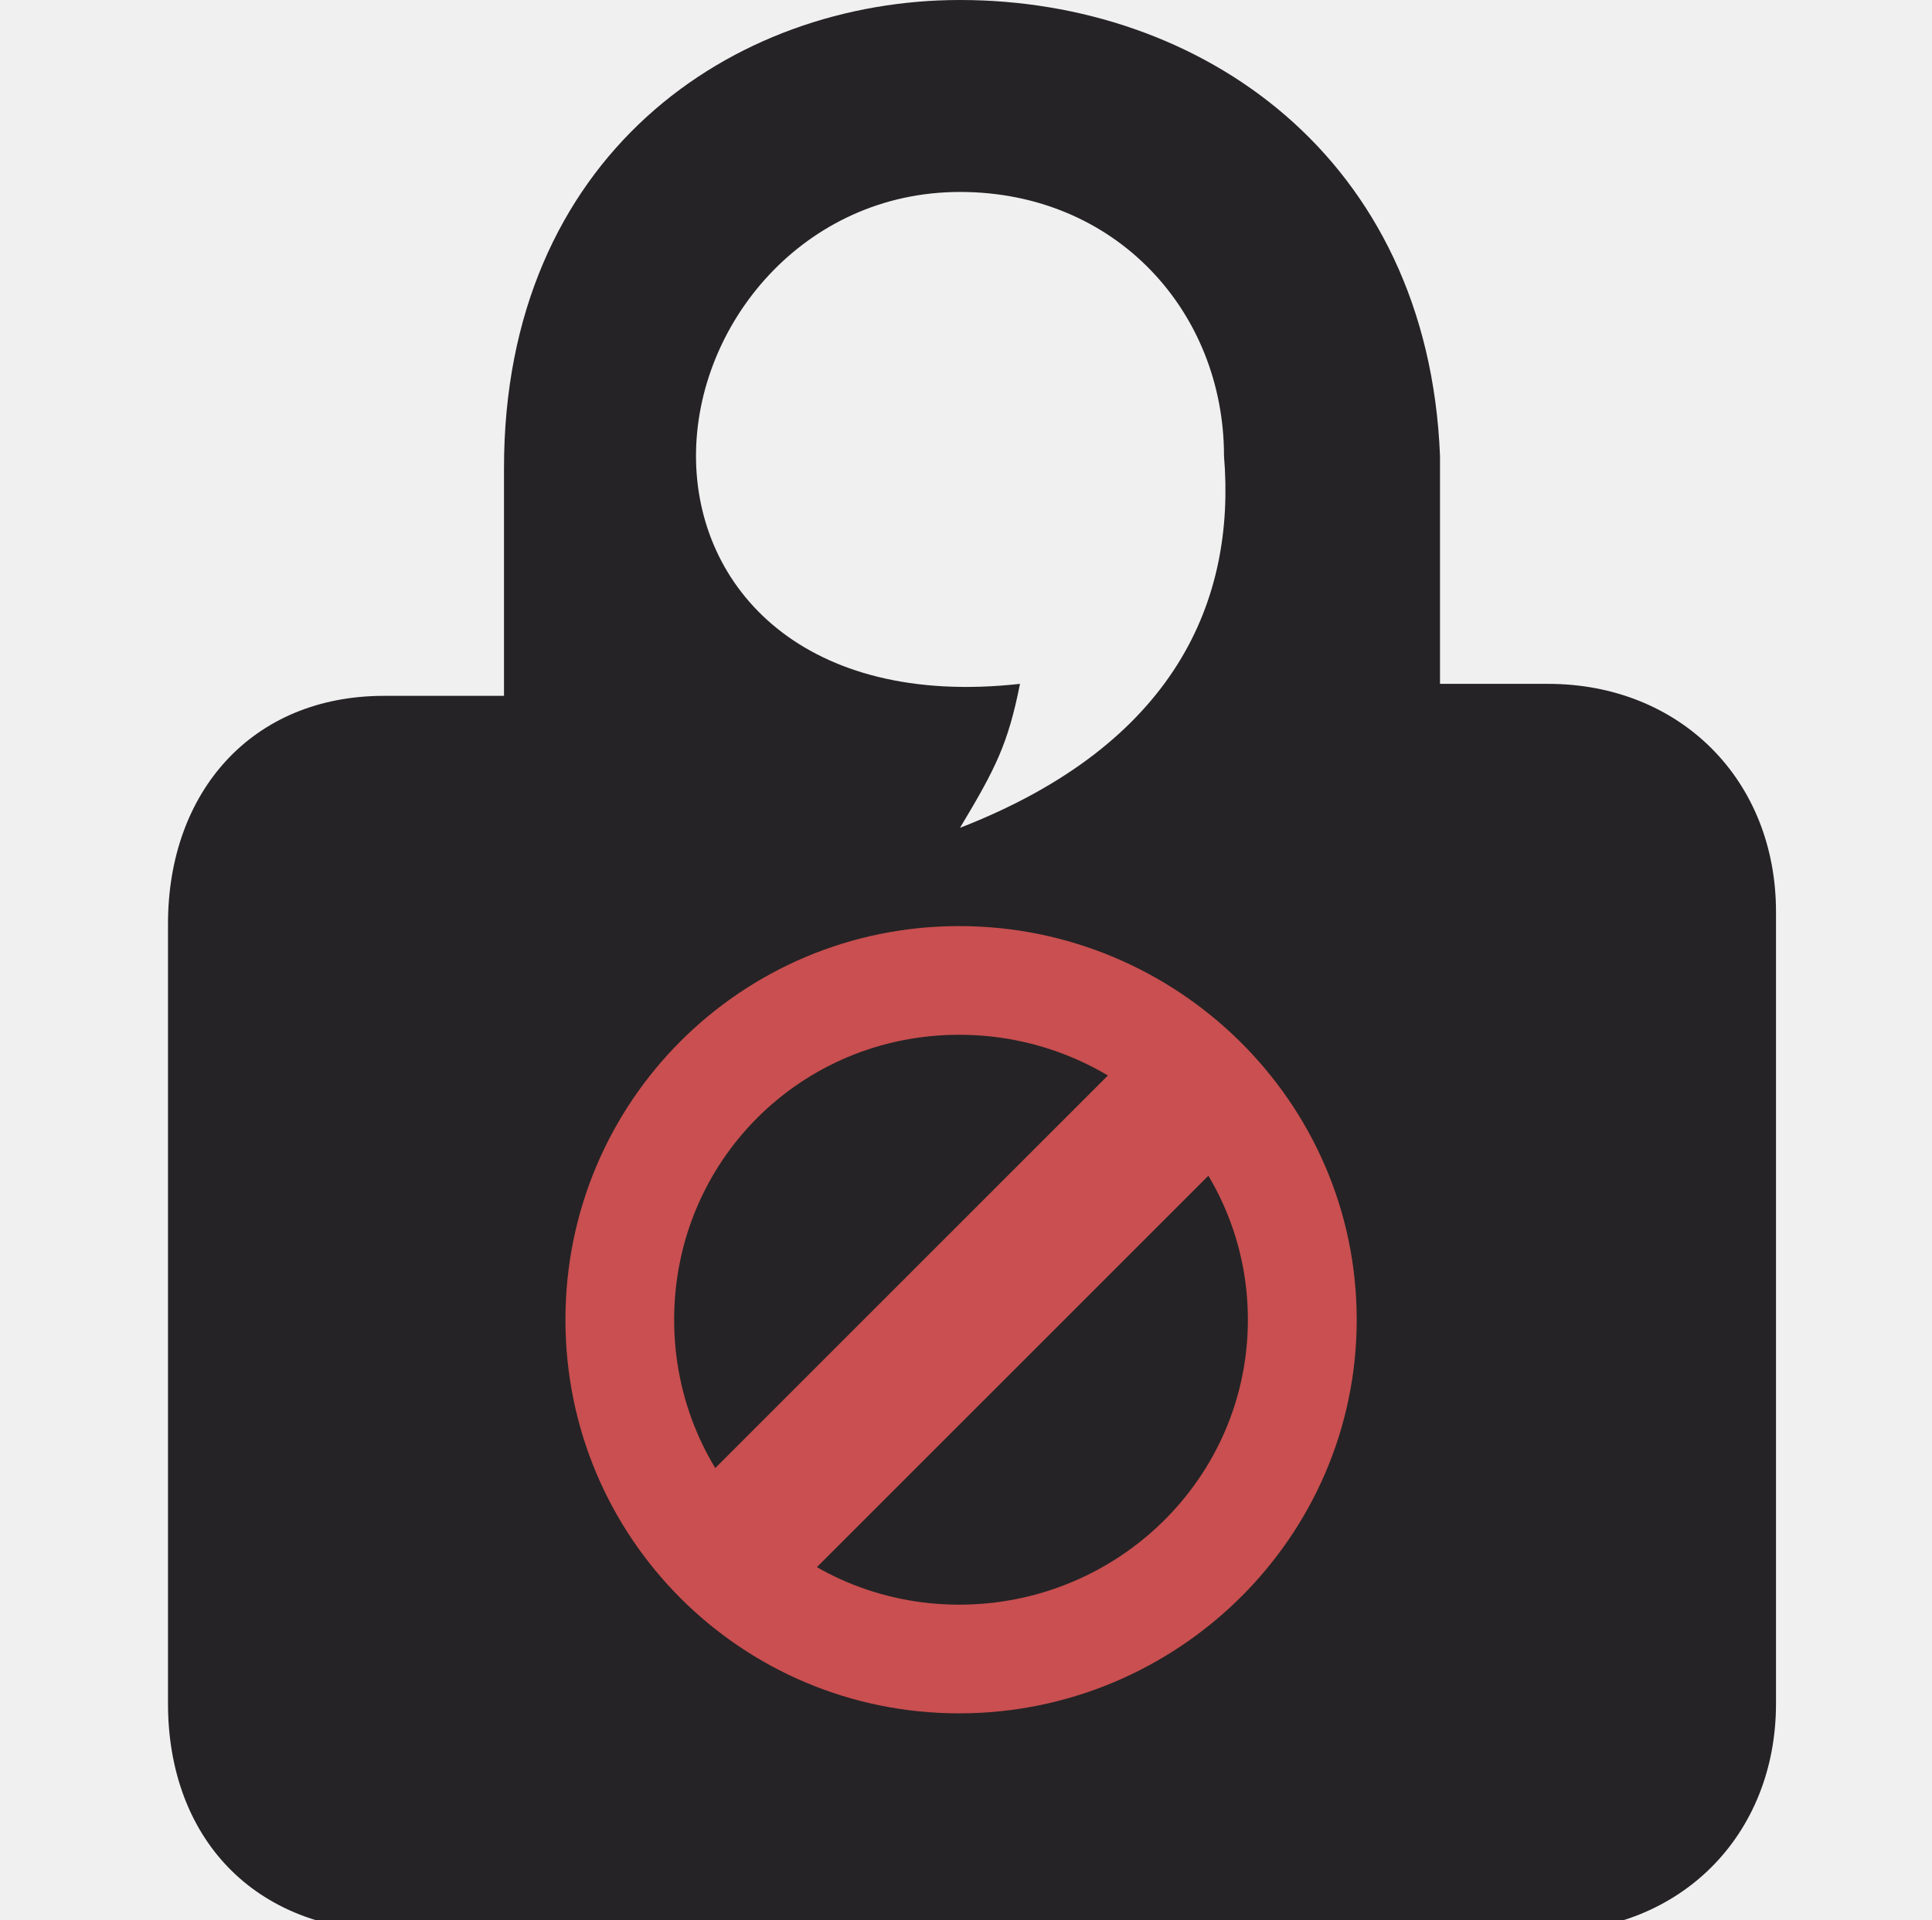
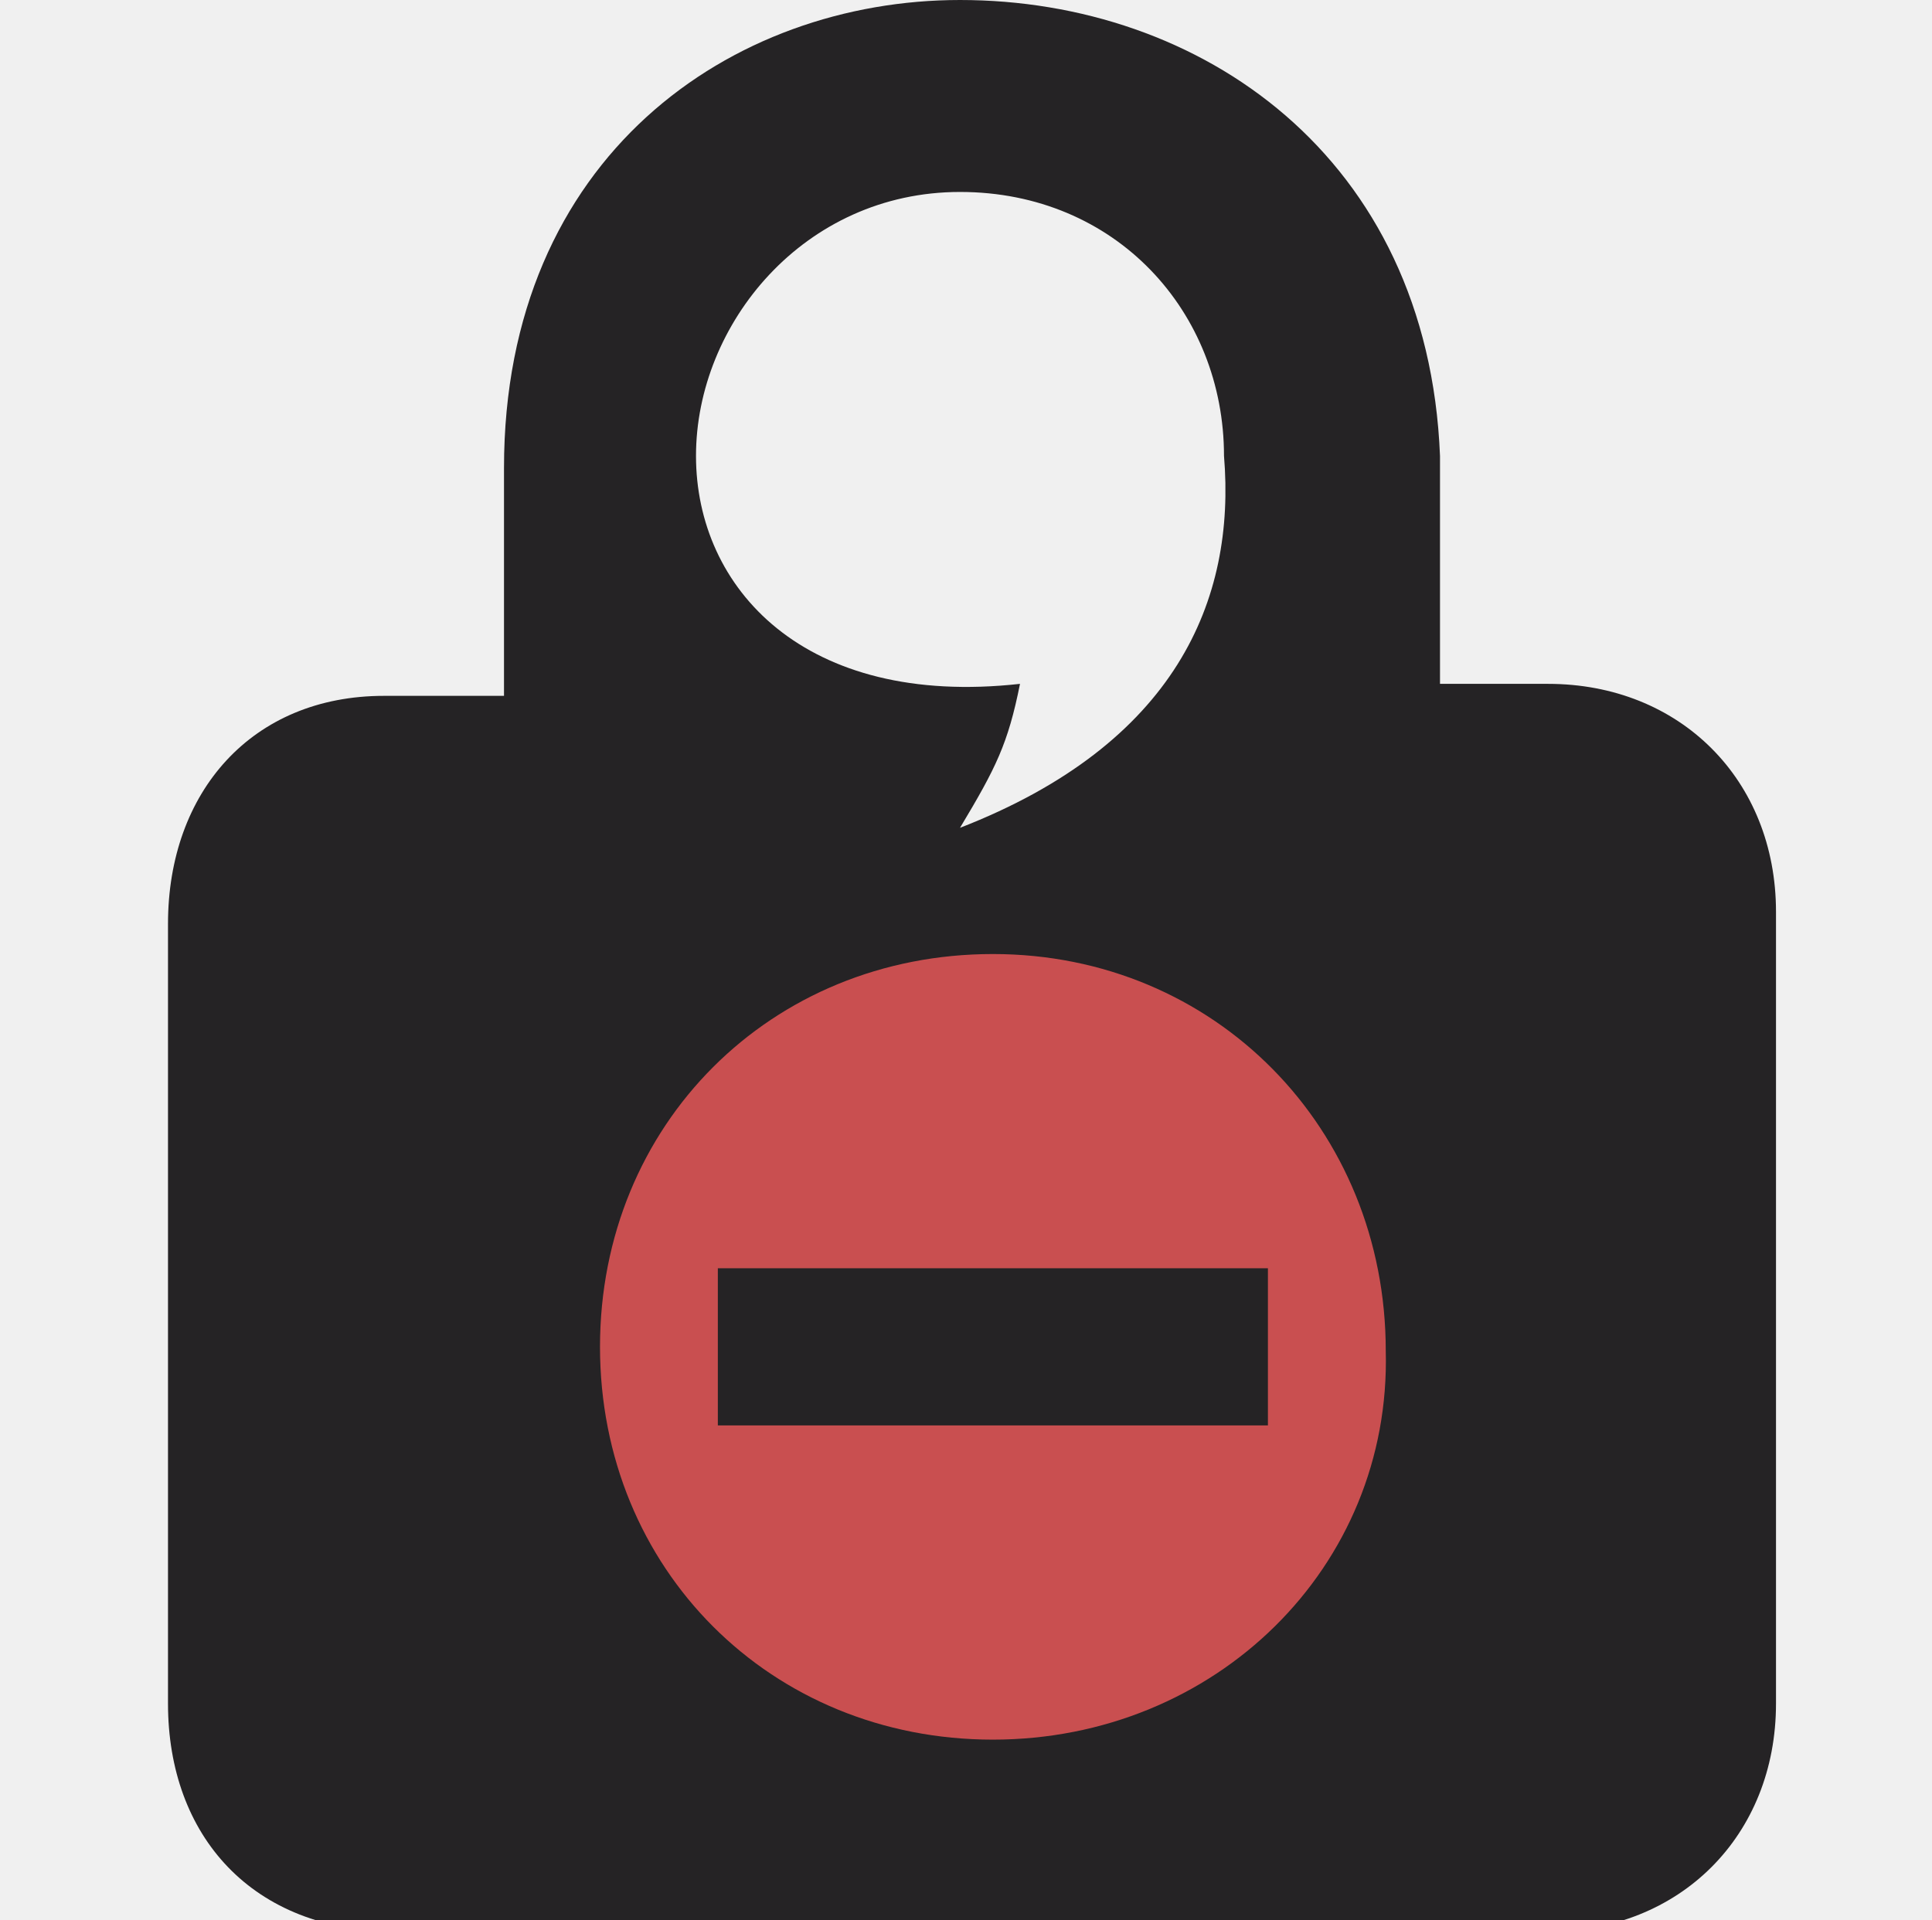
<svg xmlns="http://www.w3.org/2000/svg" version="1.1" width="100%" height="100%" viewBox="0 0 16.1 16" id="Layer_1" xml:space="preserve">
  <defs id="defs17" />
  <path d="M 8,0 C 6.1,0 4.2,1.3 4.2,3.9 v 1.9 h -1 C 2.1,5.8 1.4,6.6 1.4,7.7 v 6.5 c 0,1.1 0.7,1.9 1.9,1.9 l 9.6,0 c 1.1,0 1.9,-0.8 1.9,-1.9 V 7.6 C 14.8,6.5 14,5.7 12.9,5.7 H 12 L 12,3.8 C 11.9,1.3 10,0 8,0 z m 0,1.6 c 1.3,0 2.2,1 2.2,2.2 C 10.3,5 9.8,6.2 8,6.9 8.3,6.4 8.4,6.2 8.5,5.7 6.7,5.9 5.8,4.9 5.8,3.8 5.8,2.7 6.7,1.6 8,1.6 z" id="path3" style="fill:#252325" />
-   <path d="m 7.993,7.719 c -1.816,0 -3.281,1.465 -3.281,3.281 0,1.816 1.465,3.281 3.281,3.281 1.816,0 3.313,-1.465 3.313,-3.281 0,-1.816 -1.497,-3.281 -3.313,-3.281 z m 0,0.906 c 1.32,0 2.406,1.055 2.406,2.375 0,1.32 -1.086,2.375 -2.406,2.375 -1.32,0 -2.375,-1.055 -2.375,-2.375 0,-1.32 1.055,-2.375 2.375,-2.375 z" id="path3000" style="fill:#c94f50;fill-opacity:1" />
  <path d="m -6.576,11.932 a 5.322,6.237 0 1 1 -10.644,0 5.322,6.237 0 1 1 10.644,0 z" id="path2996" style="fill:#ffffff;fill-opacity:1" />
-   <rect width="1.183" height="5.346" rx="0" ry="0.897" x="12.867" y="-0.542" transform="matrix(0.7071068,0.7071068,-0.7071068,0.7071068,0,0)" id="rect3937" style="fill:#c94f50;fill-opacity:1;fill-rule:nonzero" />
  <g transform="translate(-12.52373,-0.08389831)" id="g3893">
    <g id="g3877">
      <g id="g3879">
        <path d="m 5.6,8.7 c -1.3,1.3 -1.3,3.4 0,4.7 1.3,1.3 3.4,1.3 4.7,0 1.3,-1.3 1.3,-3.4 0,-4.7 C 9,7.4 6.9,7.4 5.6,8.7 z m 4.1,4 c -0.9,0.9 -2.4,0.9 -3.4,0 -0.5,-0.5 -0.7,-1.1 -0.7,-1.8 0,0 0,0 0,0 0,0 0,-0.1 0,-0.1 0,0 0,0 0,0 0,0 0,-0.1 0,-0.1 0,0 0,0 0,0 0,-0.1 0,-0.2 0.1,-0.4 0,0 0,0 0,0 0,0 0,0 0,-0.1 0,0 0,0 0,0 0,0 0,0 0,-0.1 0,0 0,0 0,0 0,0 0,0 0,-0.1 0,0 0,0 0,0 0,0 0,0 0,-0.1 0,0 0,0 0,-0.1 0,0 0,0 0,-0.1 0,0 0,0 0,-0.1 0,0 0,0 0,0 0,0 0,0 0,-0.1 0,0 0,0 0,0 0,0 0,0 0,-0.1 0,0 0,0 0,0 0,0 0,0 0,-0.1 0,0 0,0 0,0 0,0 0,0 0,-0.1 0,0 0,0 0,0 0,0 0.1,-0.1 0.1,-0.1 0,0 0,0 0,0 l 0,0 0,0 c 0,0 0.1,-0.1 0.1,-0.1 0,0 0,0 0,0 0,0 0,0 0.1,-0.1 0,0 0,0 0,0 0,0 0,0 0.1,0 0,0 0,0 0,0 0,0 0,0 0.1,0 0,0 0,0 0,0 0,0 0,0 0.1,0 0,0 0,0 0,0 0,0 0.1,0 0.1,-0.1 0,0 0,0 0,0 0,0 0.1,0 0.1,0 0,0 0,0 0,0 0,0 0,0 0.1,0 0,0 0,0 0,0 0,0 0,0 0.1,0 0,0 0,0 0,0 0,0 0,0 0.1,0 0,0 0,0 0,0 0,0 0,0 0.1,0 0,0 0,0 0,0 0,0 0.1,0 0.1,0 0,0 0,0 0,0 0,0 0,0 0.1,0 0,0 0,0 0,0 0,0 0,0 0.1,0 0,0 0,0 0.1,0 0,0 0,0 0.1,0 0,0 0,0 0.1,0 0,0 0,0 0.1,0 0,0 0,0 0.1,0 0,0 0,0 0,0 0,0 0,0 0.1,0 0,0 0,0 0,0 0.1,0 0.1,0 0.2,0 0,0 0,0 0,0 0,0 0,0 0.1,0 0,0 0,0 0,0 0,0 0,0 0.1,0 0,0 0,0 0,0 0,0 0,0 0.1,0 0,0 0,0 0,0 0,0 0,0 0.1,0 0,0 0,0 0,0 0.1,0 0.2,0.1 0.2,0.1 0,0 0,0 0,0 0,0 0,0 0.1,0 0,0 0,0 0,0 0,0 0,0 0.1,0 0,0 0,0 0,0 0,0 0,0 0.1,0 0,0 0,0 0,0 l 0,0 c 0.2,0.1 0.3,0.2 0.4,0.3 1.3,1.1 1.3,2.6 0.4,3.5 z" id="path3881" style="fill:#ffffff" />
        <g id="g3883">
          <polyline id="polyline3885" points="7.5,8.5 7.5,13.6 8.5,13.6 8.5,8.5    " style="fill:#ffffff" />
        </g>
      </g>
    </g>
  </g>
+   <path d="m 11.548,11.259 c 0,-1.852 -1.422,-3.307 -3.274,-3.307 C 6.422,7.952 5,9.374 5,11.226 5,13.078 6.422,14.5 8.274,14.5 c 1.852,0 3.321,-1.436 3.274,-3.241 z M 5.982,10.571 c 0.548,0 4.584,0 4.584,0 0,0.388 0,0.779 0,1.31 -0.607,0 -3.829,0 -4.584,0 0,-0.35 -2.3e-6,-0.781 0,-1.31 z" id="path3-2" style="fill:#c94f50" />
</svg>
